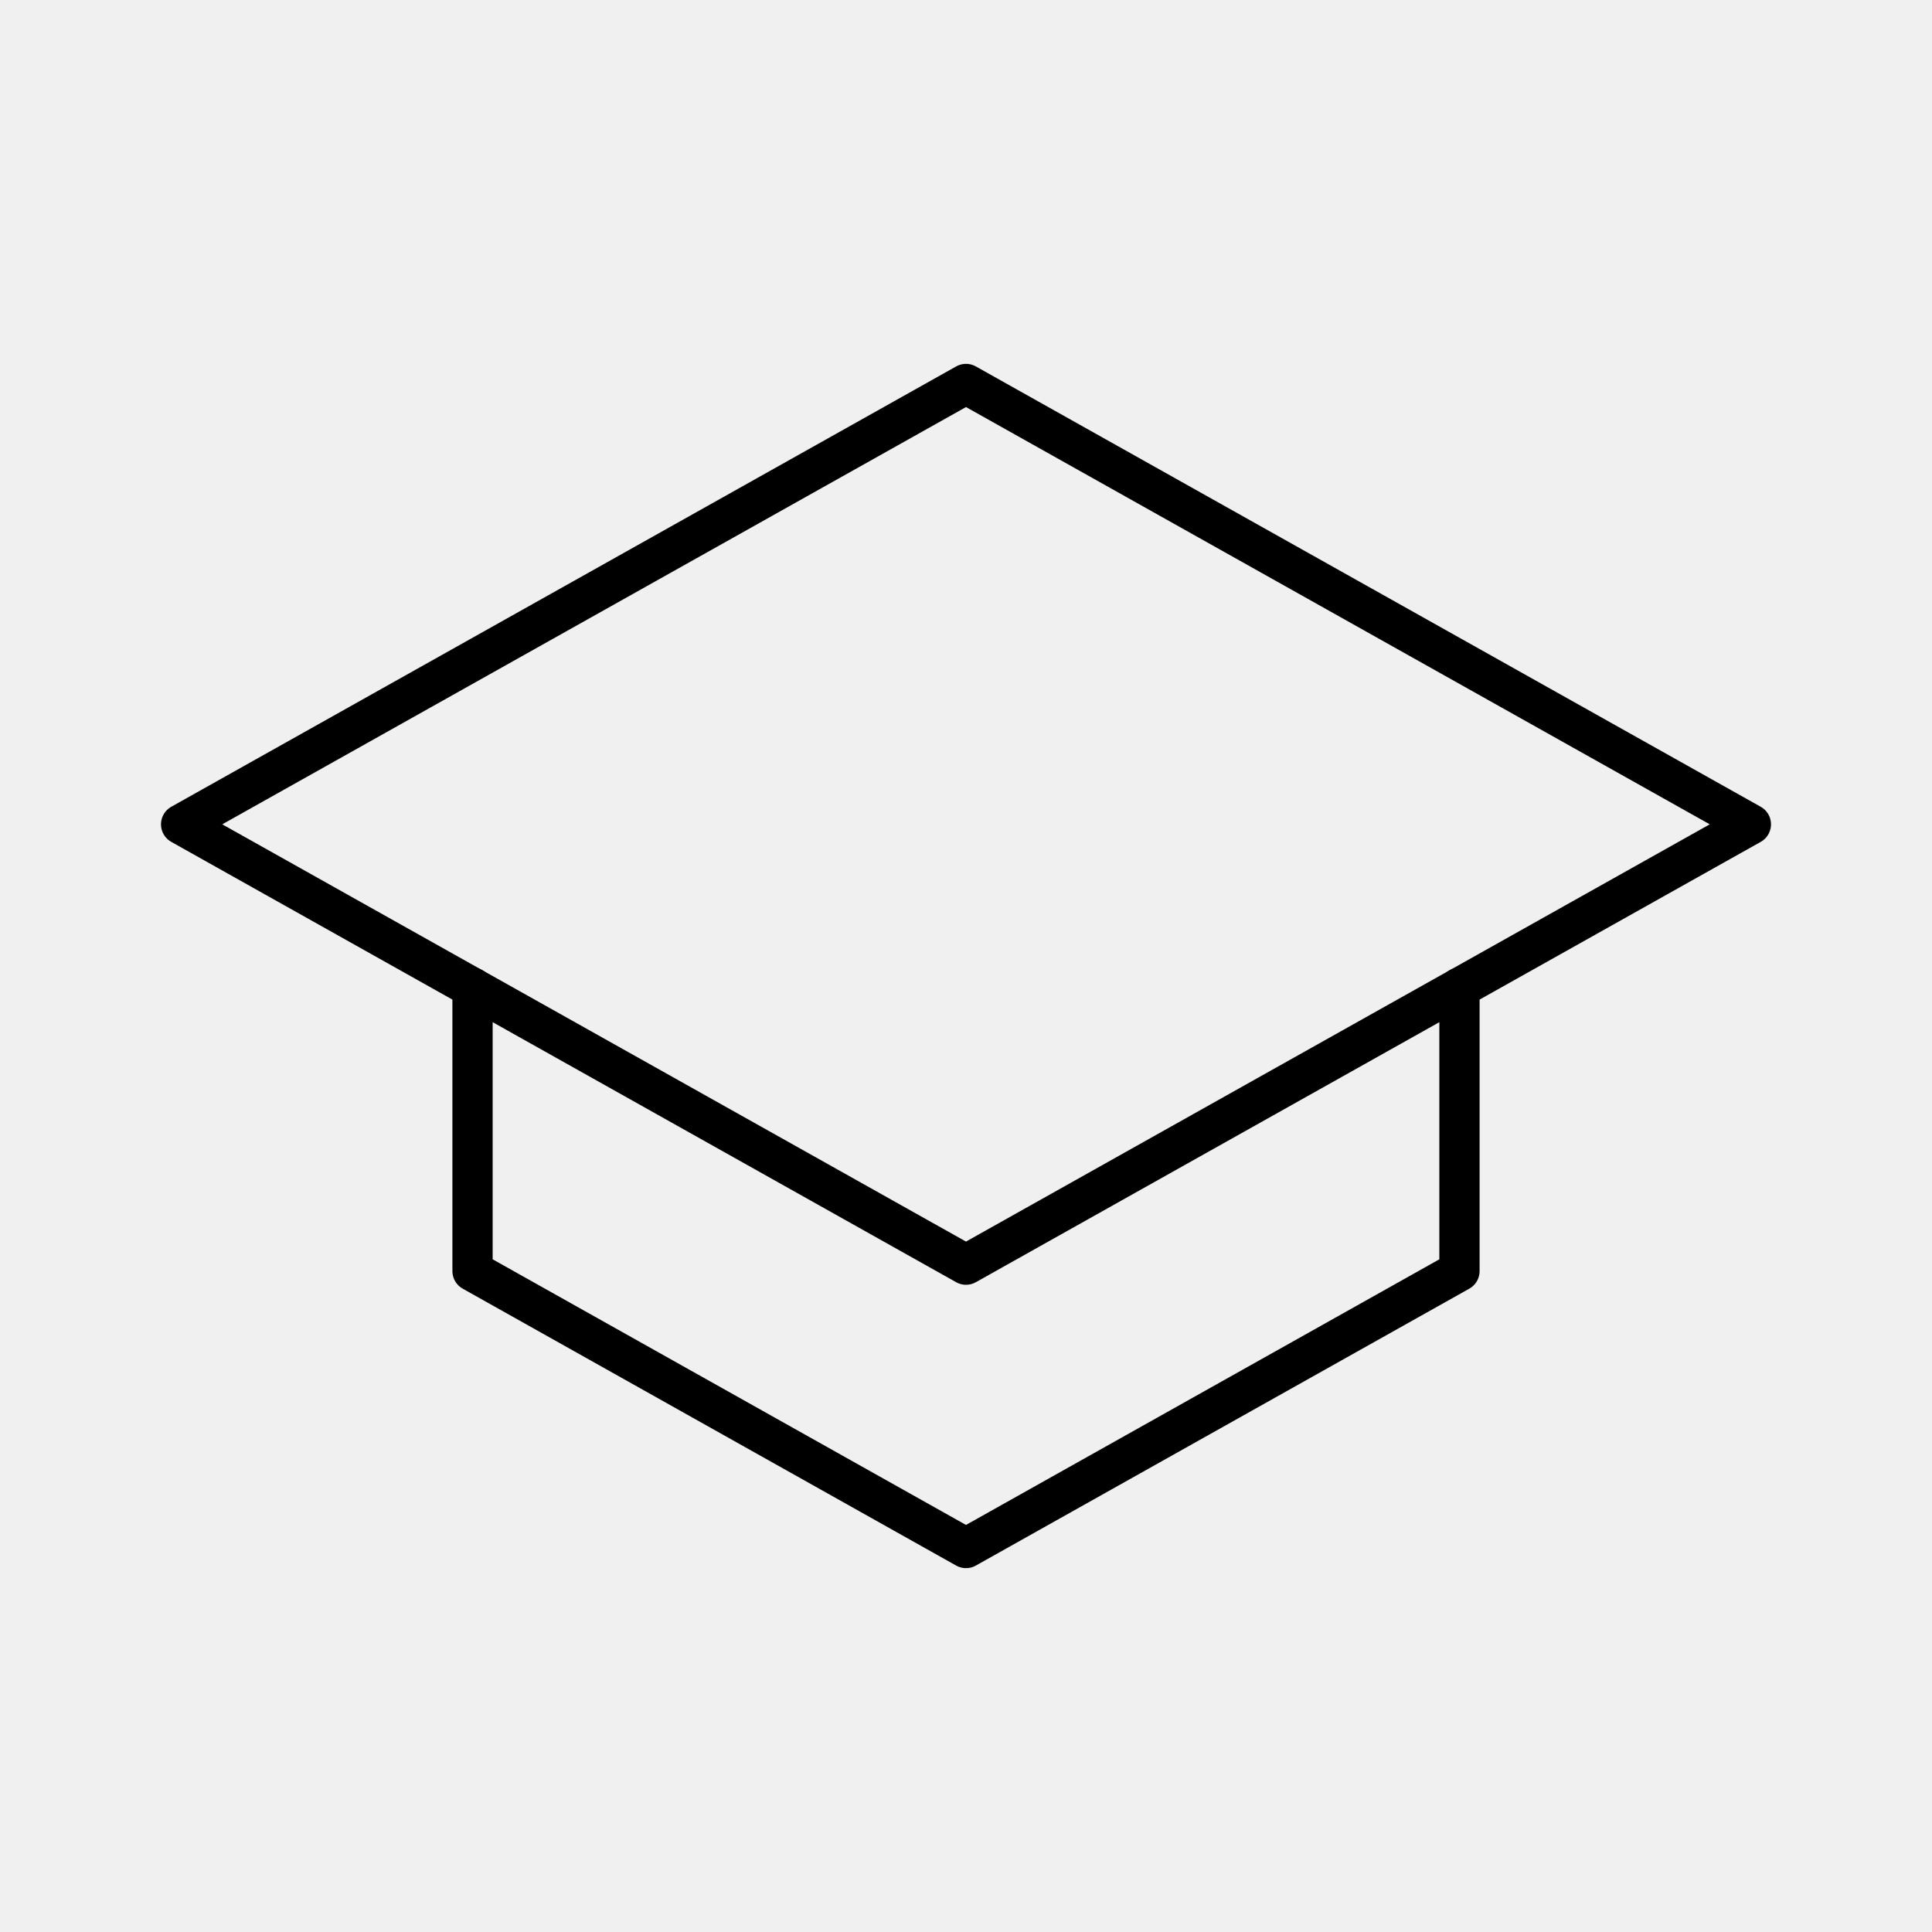
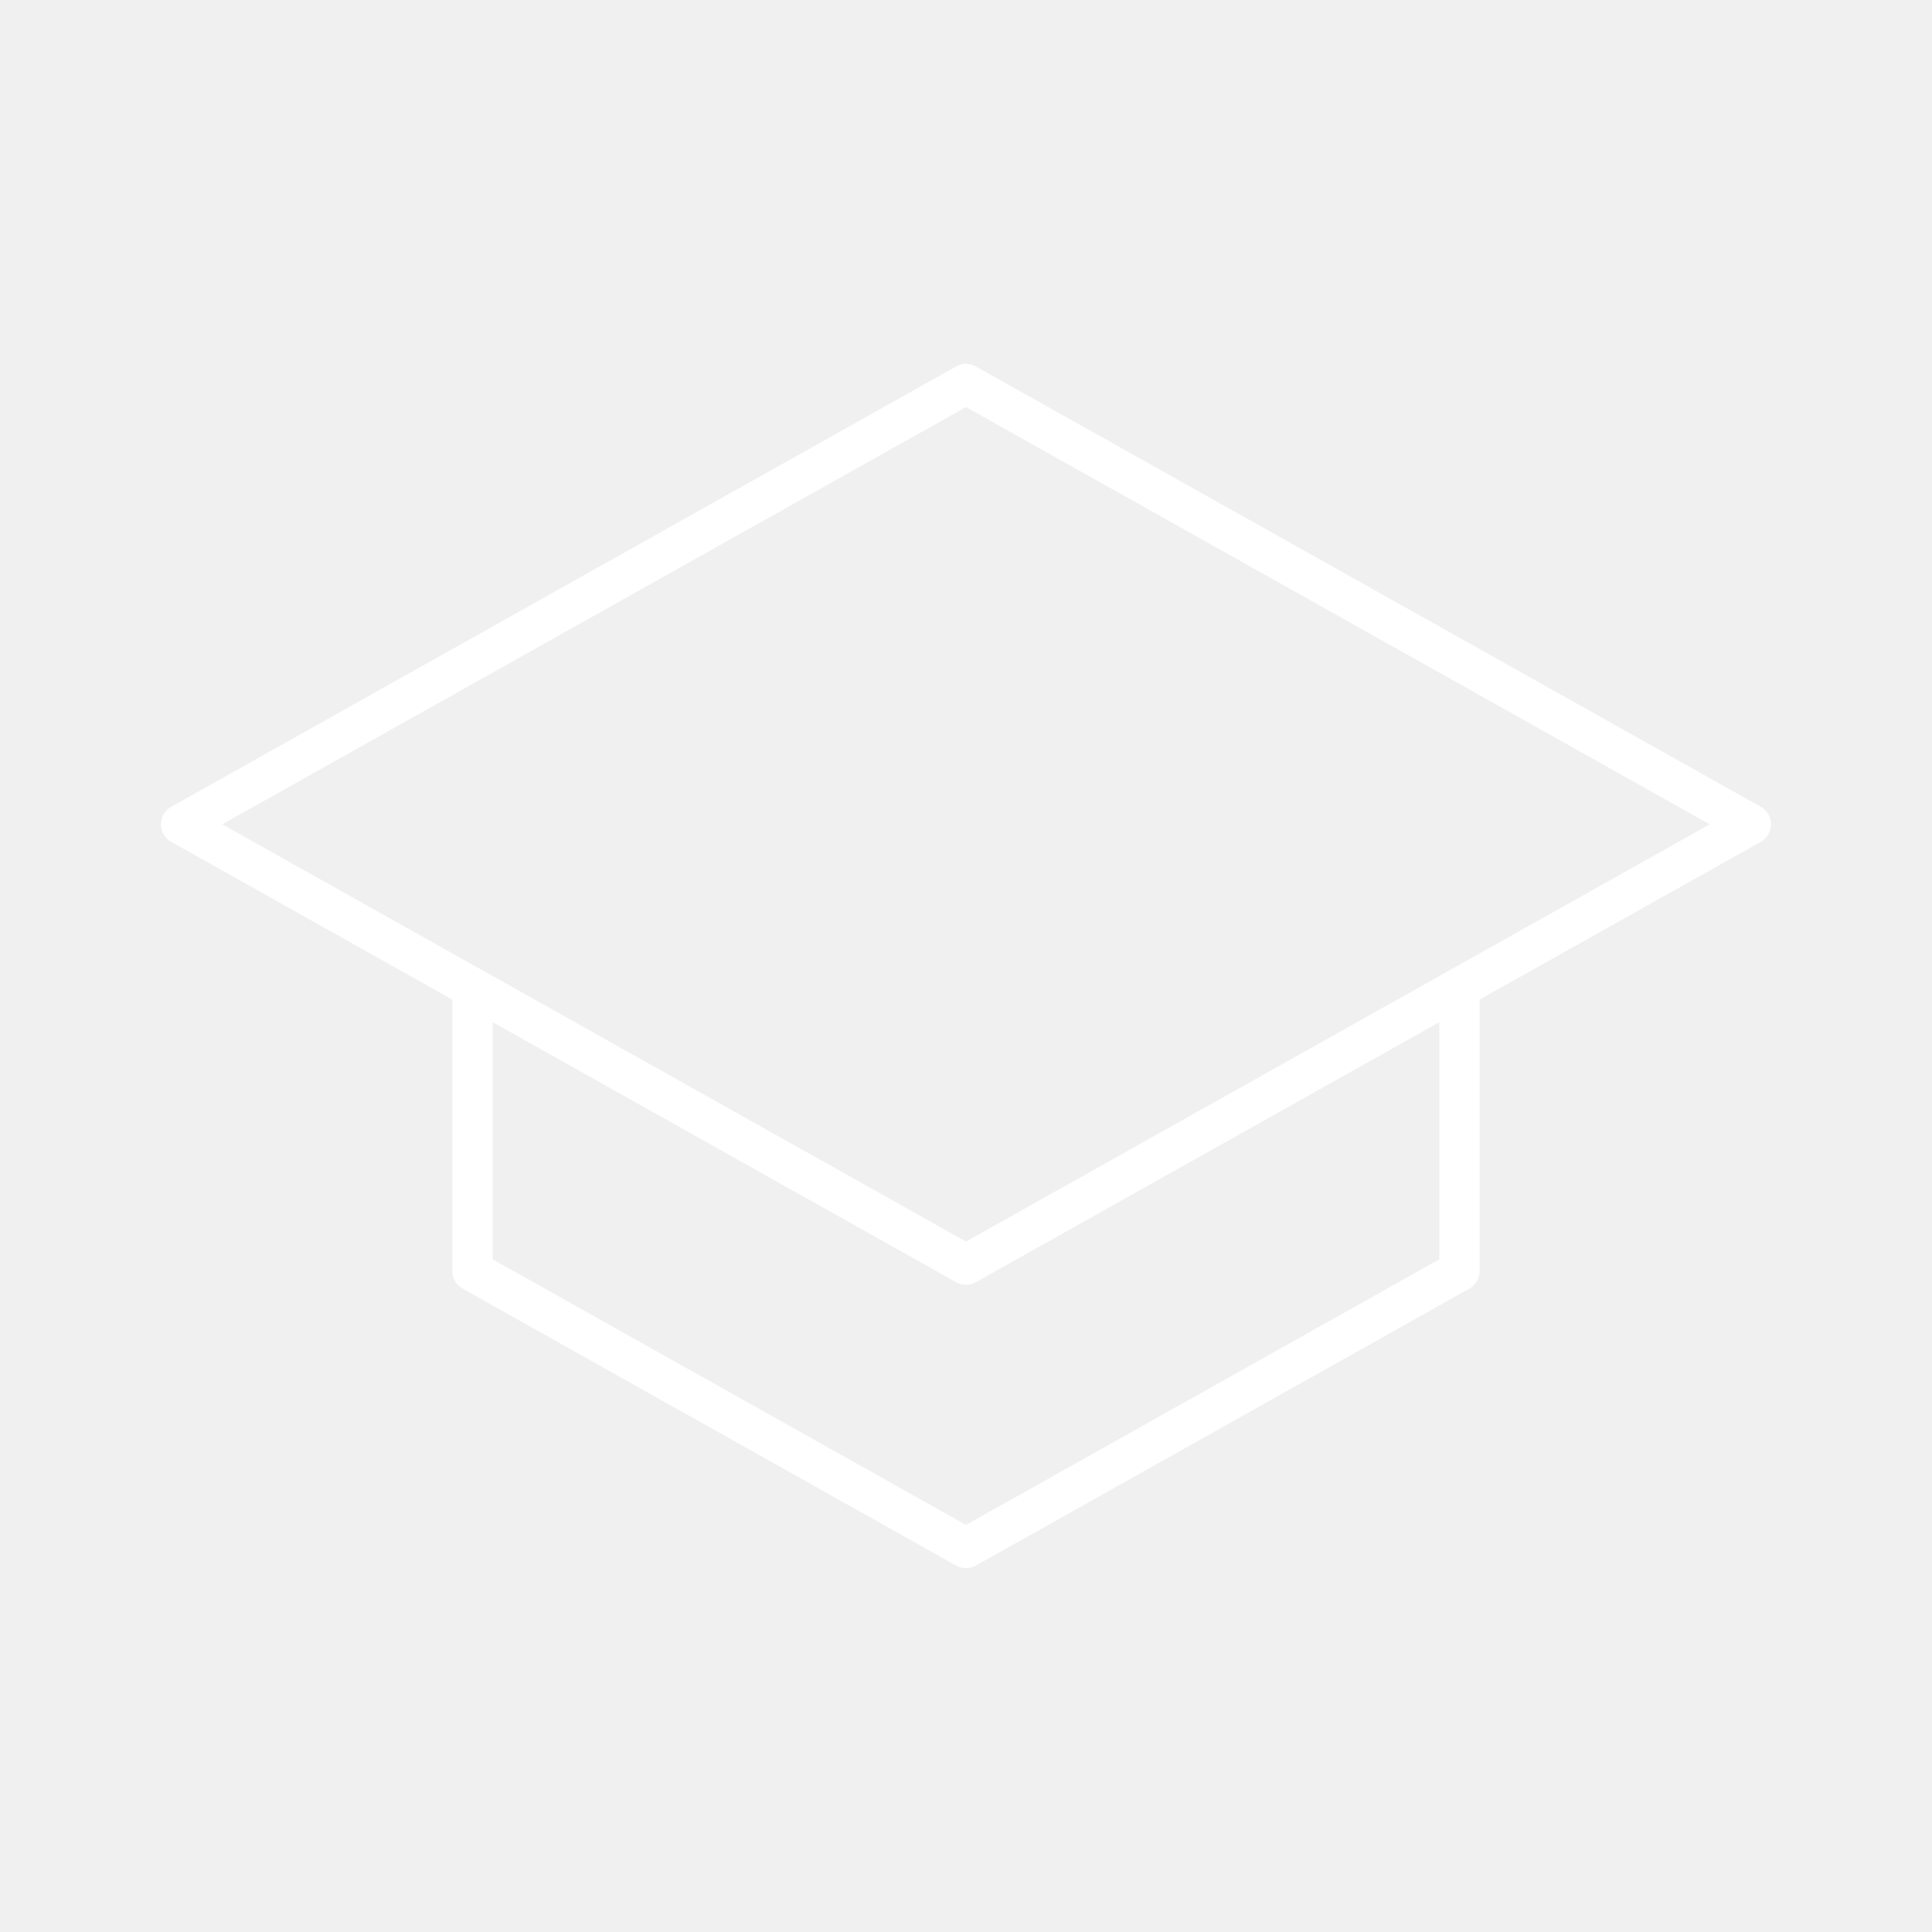
<svg xmlns="http://www.w3.org/2000/svg" version="1.1" viewBox="0 0 48 48">
  <defs>
-     <style>.a{fill:none;stroke:#000;stroke-linecap:round;stroke-linejoin:round;}</style>
+     <style>.a{fill:none;stroke:#fff;stroke-linecap:round;stroke-linejoin:round;}</style>
  </defs>
-   <polygon class="a" points="43.5 20.48 24 9.54 4.5 20.48 24 31.42" stroke="#ffffff" />
-   <polyline class="a" points="36.26 24.54 36.26 31.58 24 38.46 11.74 31.58 11.74 24.54" stroke="#ffffff" />
+   <polygon class="a" points="43.5 20.48 24 9.54 4.5 20.48 24 31.42" fill="none" stroke="#ffffff" stroke-linecap="round" stroke-linejoin="round" />
+   <polyline class="a" points="36.26 24.54 36.26 31.58 24 38.46 11.74 31.58 11.74 24.54" fill="none" stroke="#ffffff" stroke-linecap="round" stroke-linejoin="round" />
</svg>
